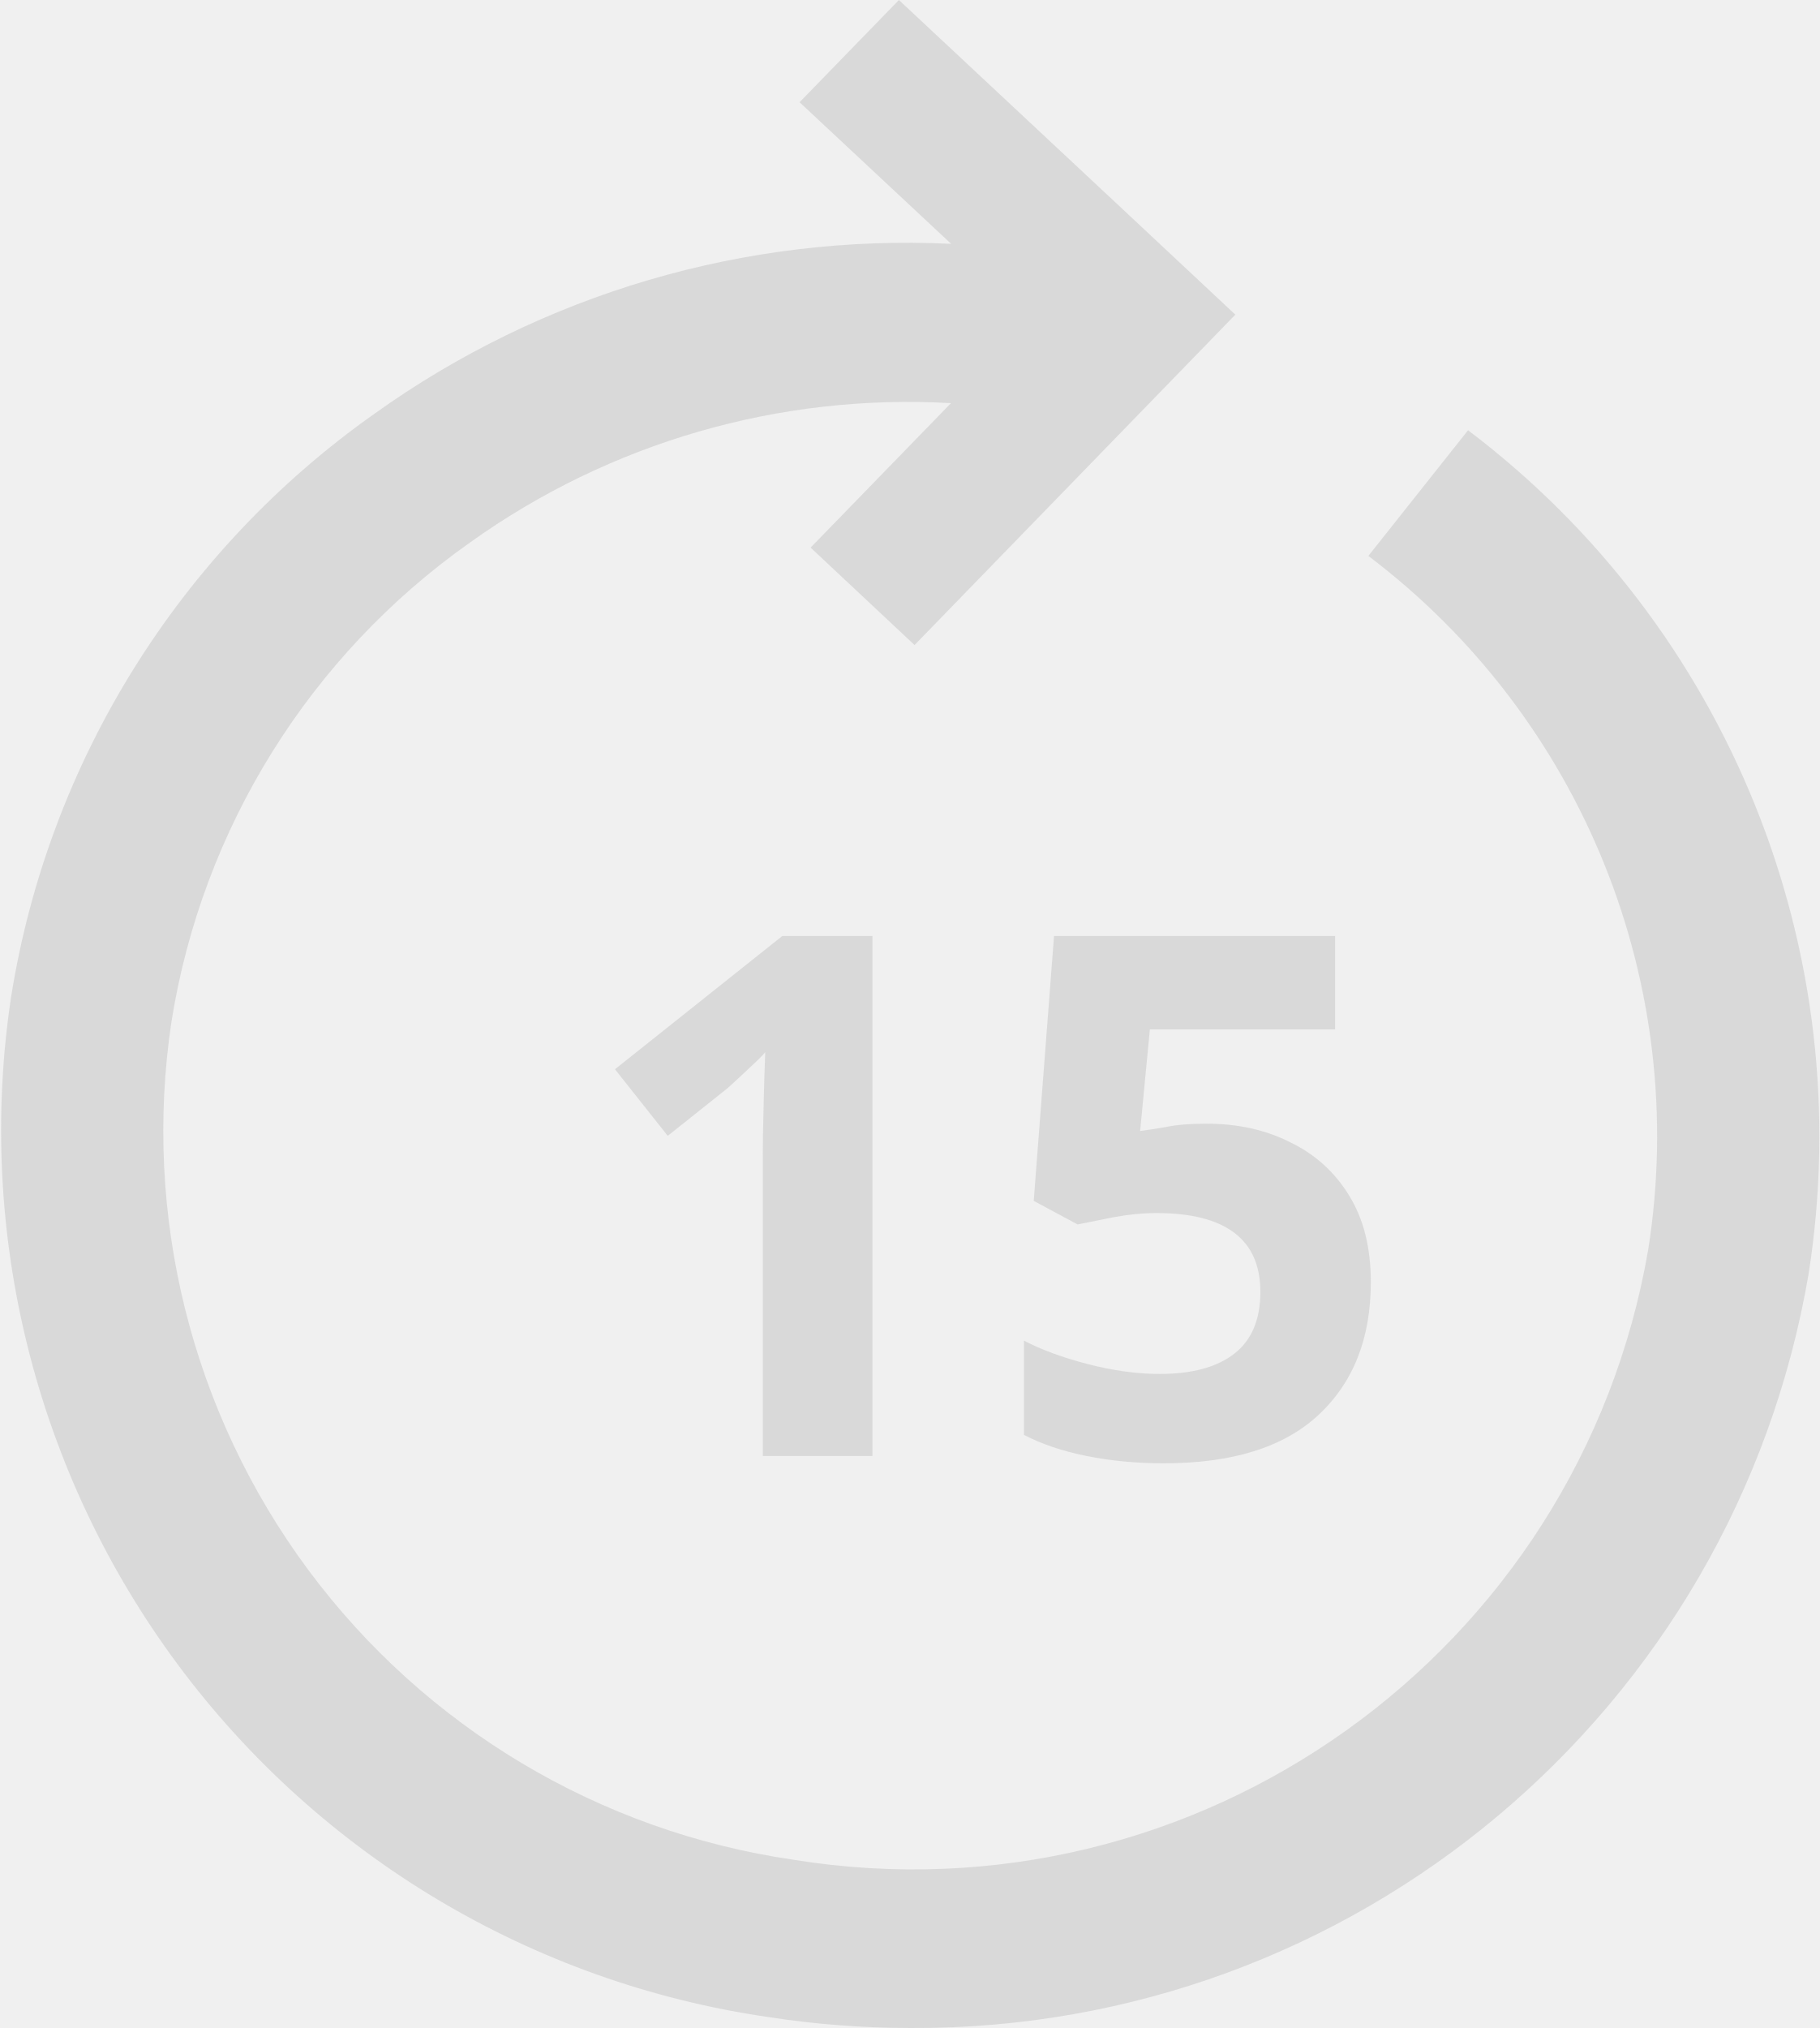
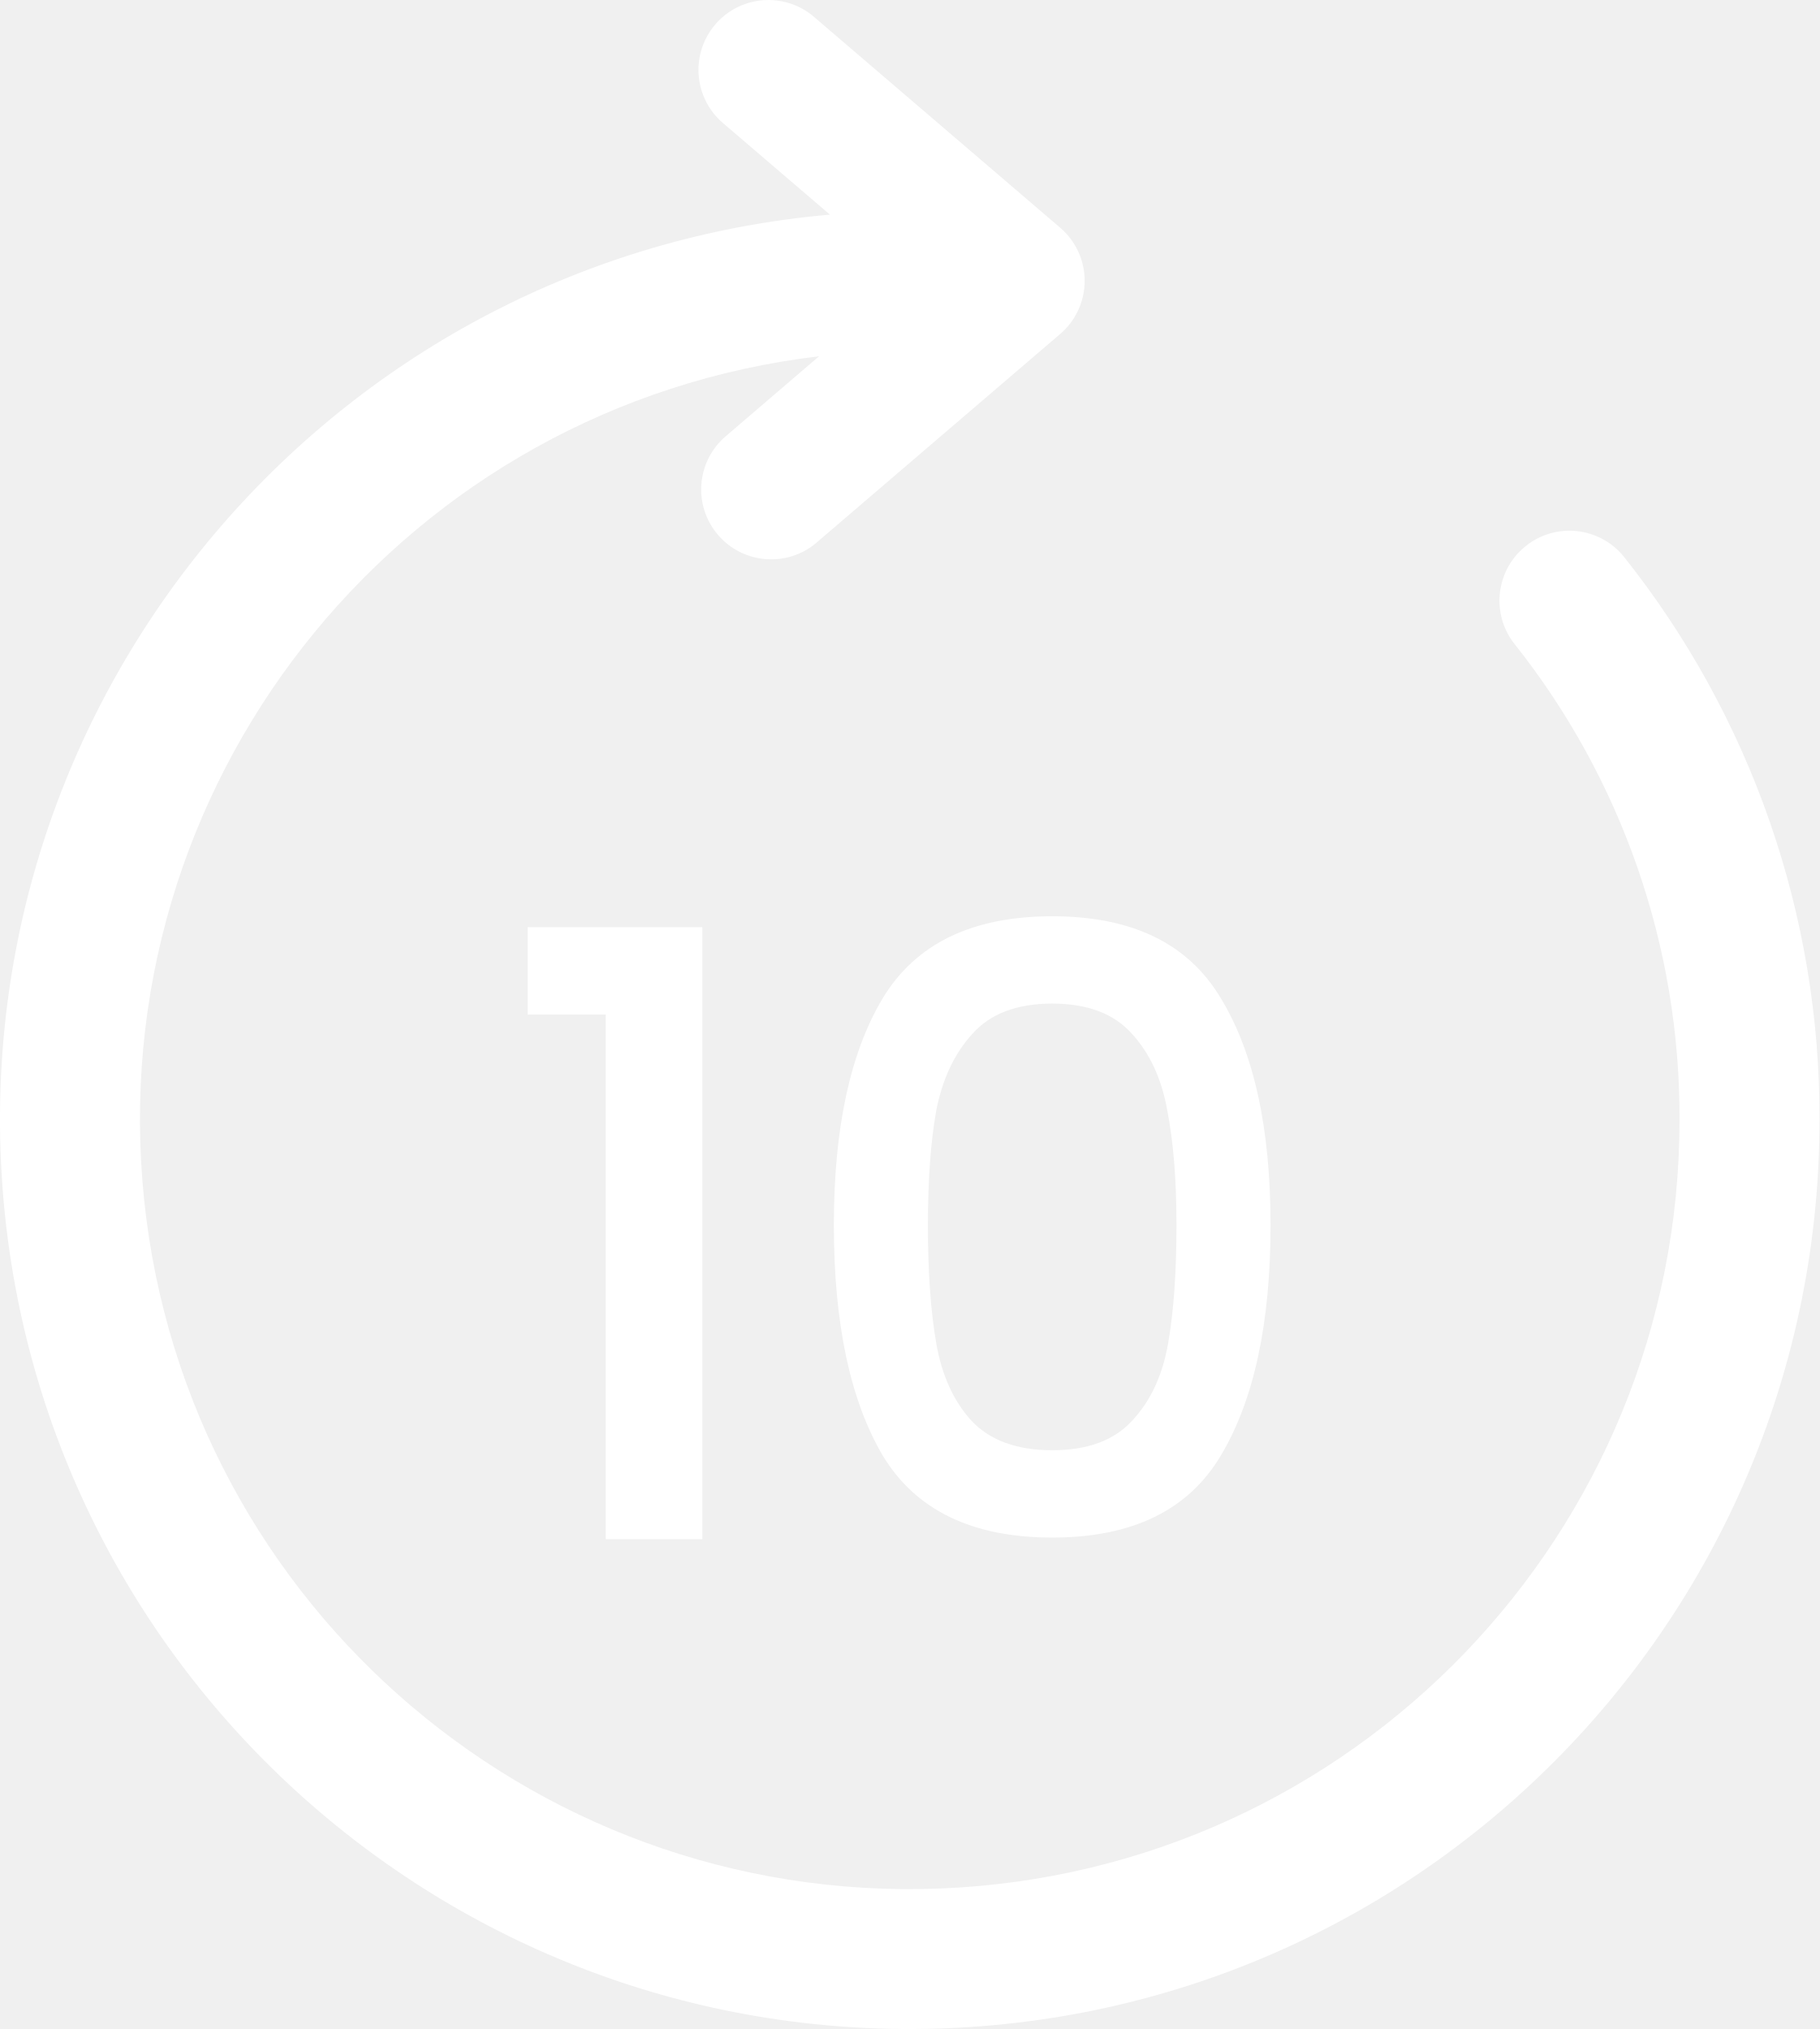
- <svg xmlns="http://www.w3.org/2000/svg" width="35" height="39" viewBox="0 0 35 39">
-   <g id="Grupo_1327" data-name="Grupo 1327" transform="translate(-1009 -930)">
-     <g id="repeticion" transform="translate(1004.426 930)" opacity="0.75">
-       <path id="Trazado_5784" data-name="Trazado 5784" d="M32.811,8.274l-1.918,2.417a13.99,13.99,0,0,1,5.384,13.335A14.357,14.357,0,0,1,19.841,35.765,14.159,14.159,0,0,1,7.873,19.642a13.969,13.969,0,0,1,5.74-9.208,14.471,14.471,0,0,1,9.252-2.681l-2.7,2.778,2,1.874,4.261-4.388v0l1.909-1.966-2-1.872h0L21.864,0,19.953,1.966l2.915,2.723A17.606,17.606,0,0,0,11.774,7.958,17.006,17.006,0,0,0,4.788,19.166,17.233,17.233,0,0,0,19.355,38.79a17.909,17.909,0,0,0,2.73.21A17.43,17.43,0,0,0,39.361,24.5,17.024,17.024,0,0,0,32.811,8.274Z" transform="translate(0)" fill="#d2d2d2" />
-     </g>
-     <text id="_15" data-name="15" transform="translate(1020 958)" fill="#d2d2d2" font-size="14" font-family="Poppins-SemiBold, Poppins" font-weight="600" opacity="0.75">
-       <tspan x="0" y="0">15</tspan>
-     </text>
-   </g>
+ <svg xmlns="http://www.w3.org/2000/svg" width="52" height="58" viewBox="0 0 52 58" fill="none">
+   <path d="M46.407 15.911C45.717 15.061 44.472 14.923 43.614 15.602C42.755 16.28 42.601 17.522 43.269 18.389C46.35 22.26 48.018 27.065 48 32.012C48.002 43.818 38.674 53.518 26.869 53.984C15.064 54.451 4.999 45.516 4.069 33.747C3.139 21.977 11.678 11.575 23.409 10.184L20.7 12.506C19.895 13.232 19.815 14.467 20.52 15.29C21.225 16.113 22.459 16.225 23.3 15.542L30.3 9.546C30.744 9.166 30.999 8.612 30.999 8.028C30.999 7.444 30.744 6.89 30.3 6.51L23.3 0.514C22.761 0.028 21.999 -0.127 21.312 0.108C20.624 0.344 20.119 0.934 19.992 1.649C19.865 2.364 20.136 3.092 20.7 3.55L23.719 6.135C9.71 7.368 -0.779 19.51 0.045 33.54C0.87 47.57 12.708 58.402 26.765 57.989C40.823 57.575 52.003 46.066 52 32.012C52.021 26.165 50.048 20.486 46.407 15.911Z" fill="white" />
+   <path d="M15.08 29V26.504H20.072V44H17.312V29H15.08ZM23.831 35.024C23.831 32.256 24.295 30.096 25.223 28.544C26.167 26.976 27.783 26.192 30.071 26.192C32.359 26.192 33.967 26.976 34.895 28.544C35.839 30.096 36.311 32.256 36.311 35.024C36.311 37.824 35.839 40.016 34.895 41.6C33.967 43.168 32.359 43.952 30.071 43.952C27.783 43.952 26.167 43.168 25.223 41.6C24.295 40.016 23.831 37.824 23.831 35.024ZM33.623 35.024C33.623 33.728 33.535 32.632 33.359 31.736C33.199 30.84 32.863 30.112 32.351 29.552C31.839 28.976 31.079 28.688 30.071 28.688C29.063 28.688 28.303 28.976 27.791 29.552C27.279 30.112 26.935 30.84 26.759 31.736C26.599 32.632 26.519 33.728 26.519 35.024C26.519 36.368 26.599 37.496 26.759 38.408C26.919 39.32 27.255 40.056 27.767 40.616C28.295 41.176 29.063 41.456 30.071 41.456C31.079 41.456 31.839 41.176 32.351 40.616C32.879 40.056 33.223 39.32 33.383 38.408C33.543 37.496 33.623 36.368 33.623 35.024Z" fill="white" />
</svg>
